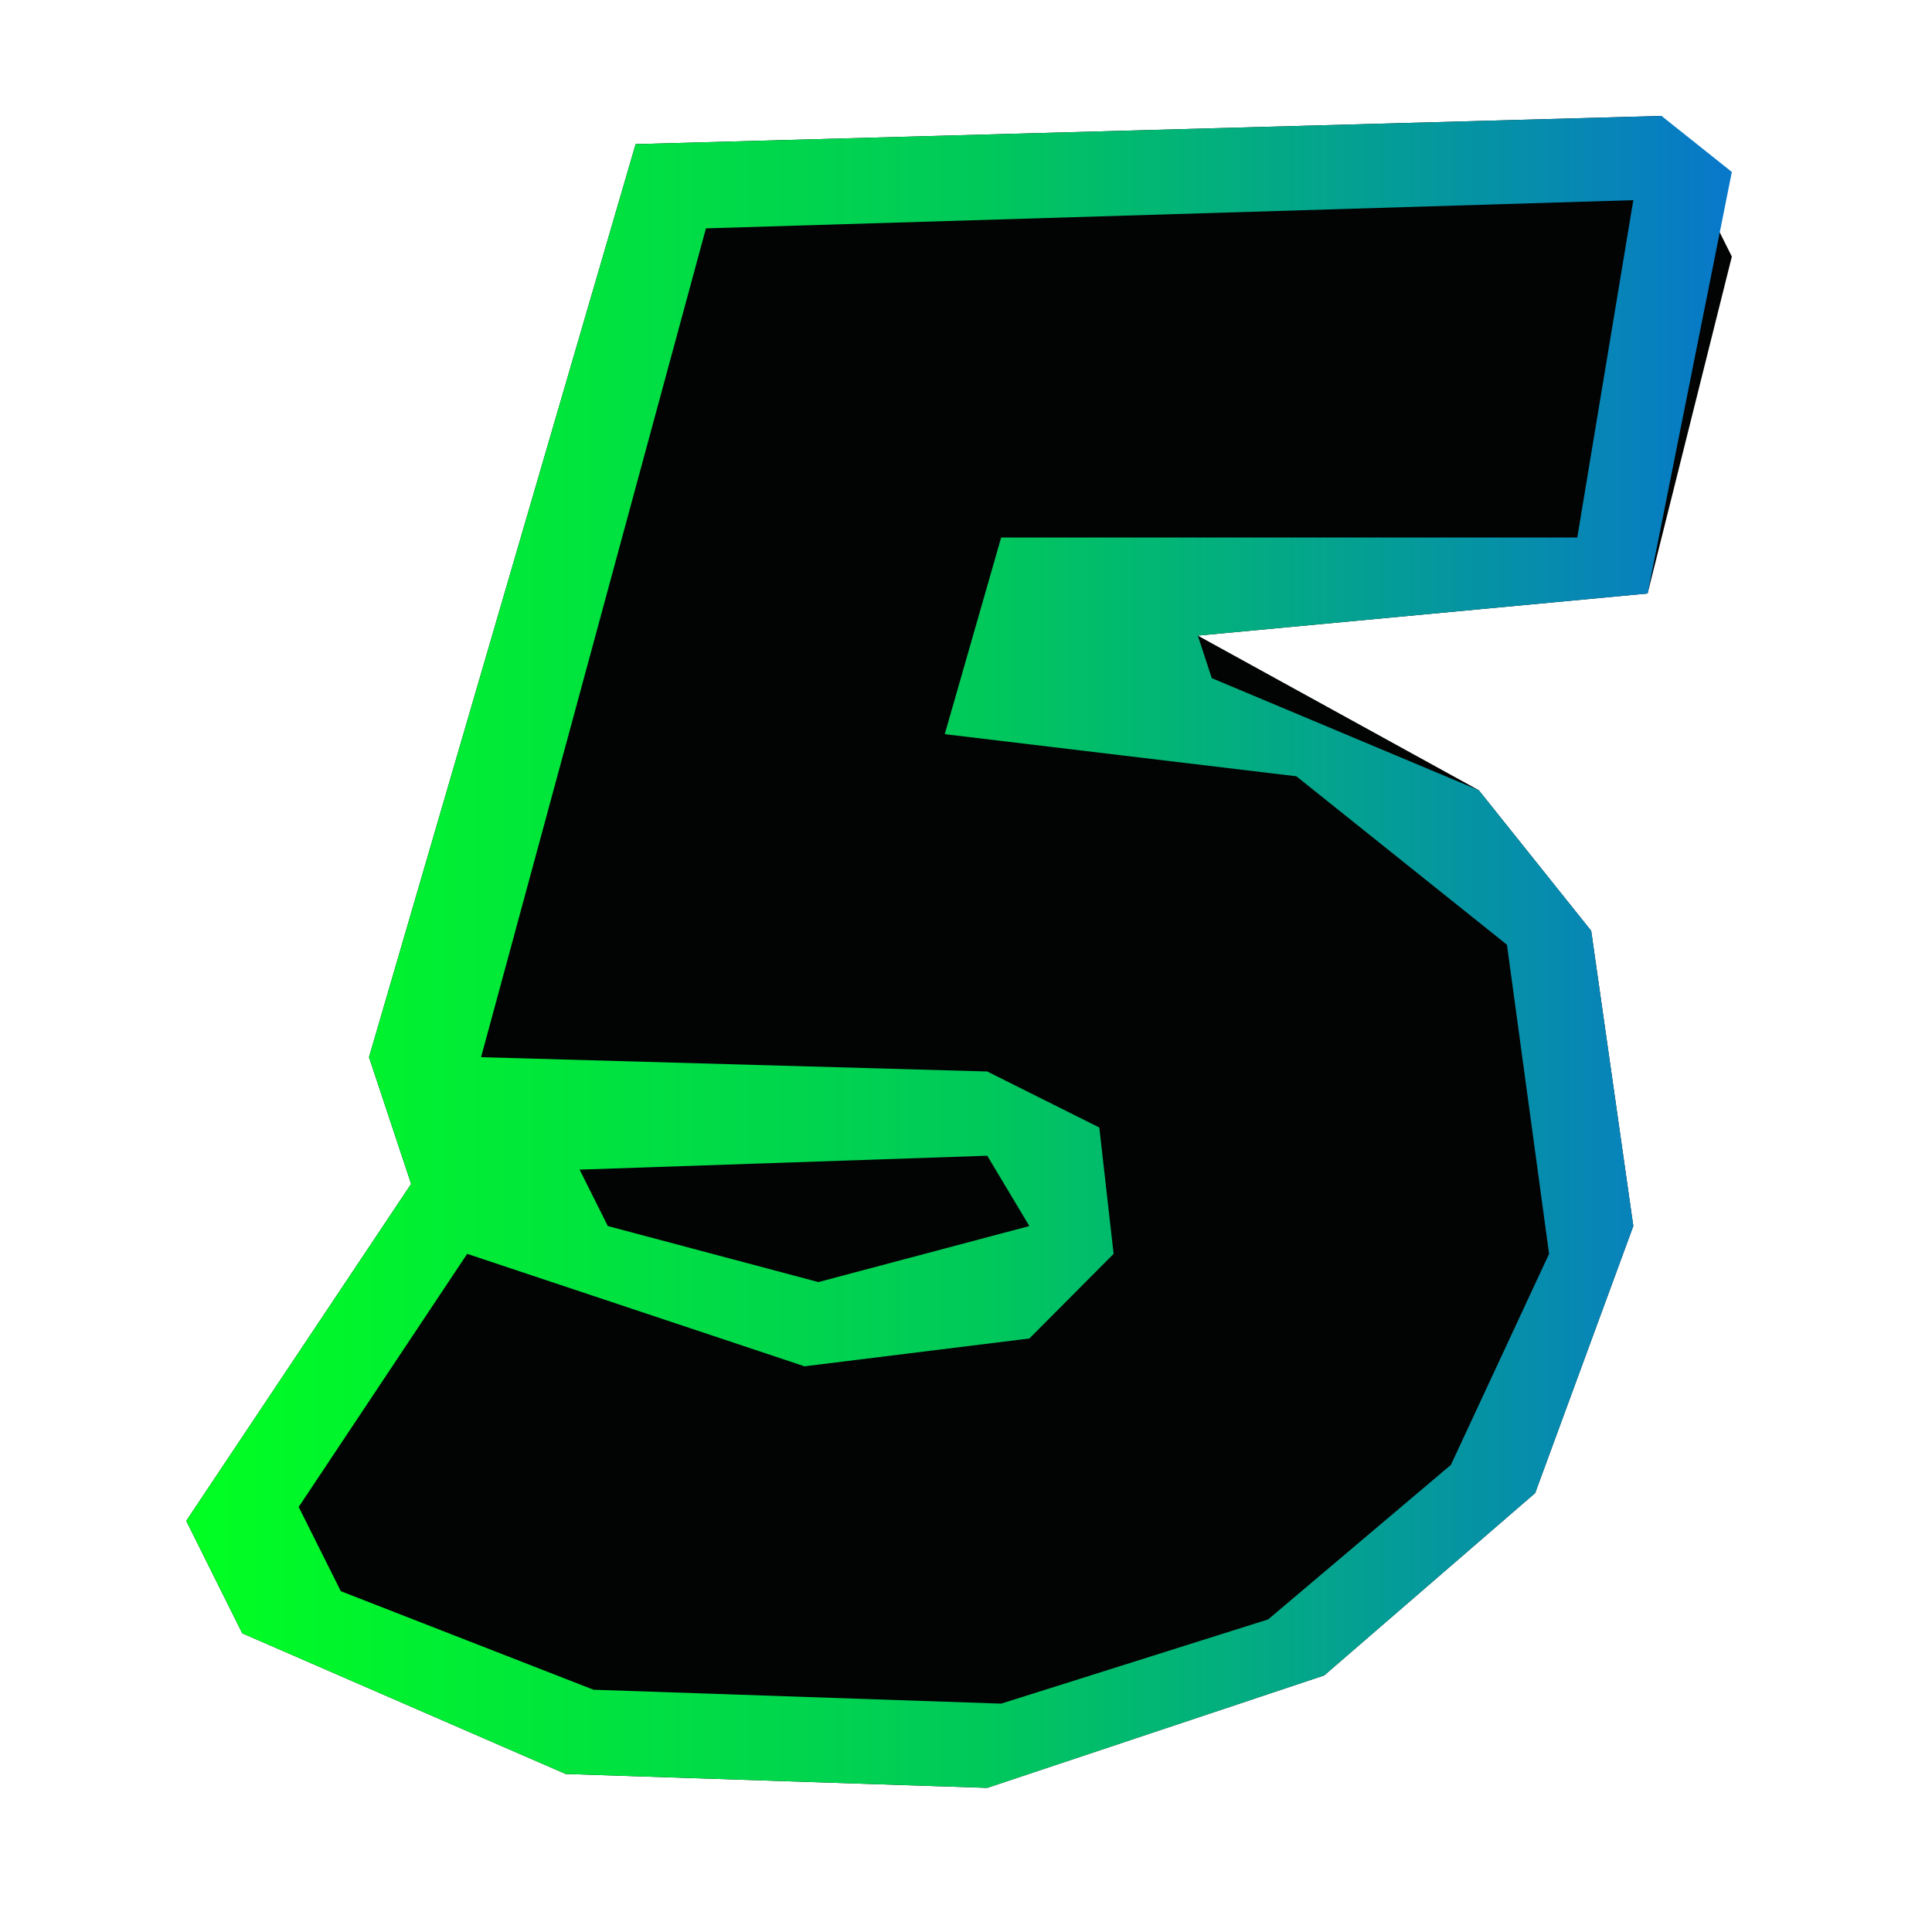
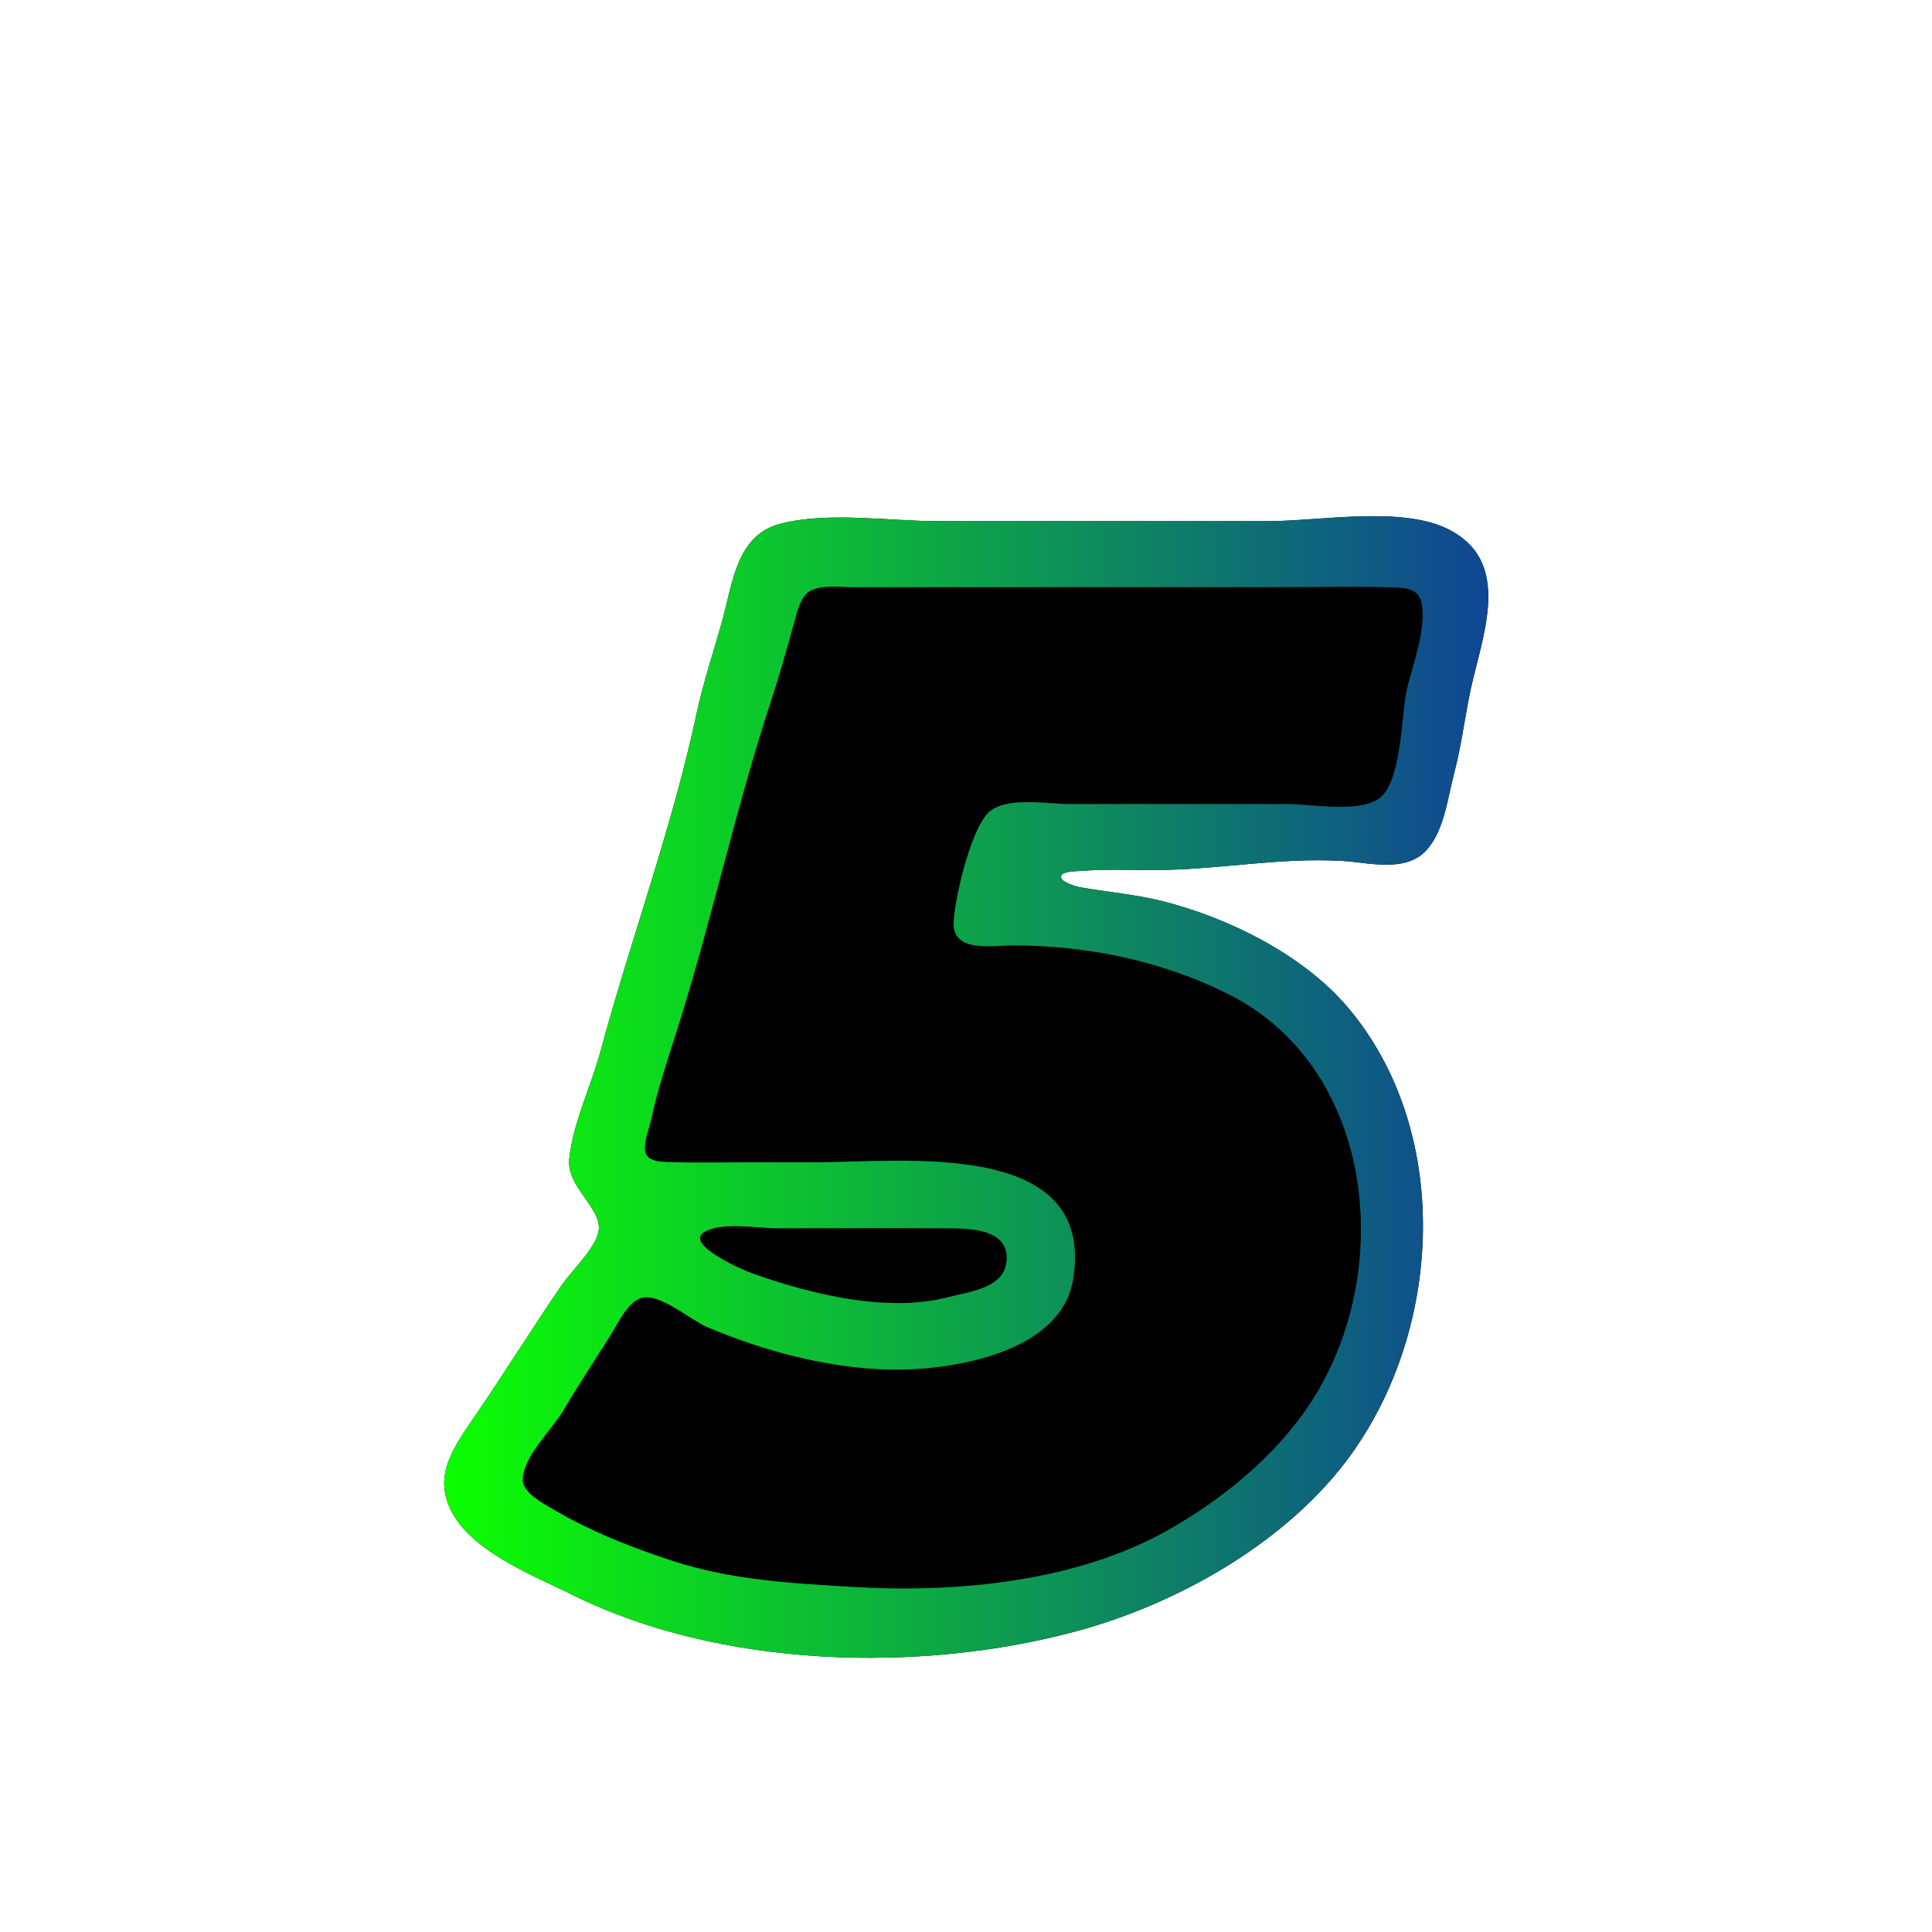
<svg xmlns="http://www.w3.org/2000/svg" viewBox="0 0 500 500" width="500" height="500" role="img" aria-label="5">
  <defs>
-     <linearGradient id="g" x1="0" y1="0" x2="1" y2="0">
-       <stop offset="0" stop-color="#00ff21" />
-       <stop offset="0.52" stop-color="#00c85b" />
-       <stop offset="1" stop-color="#0878c9" />
+     <linearGradient id="g0" gradientUnits="userSpaceOnUse" x1="4" x2="115" y1="0" y2="0">
+       <stop stop-color="#0bff00" />
+       <stop offset="1" stop-color="#0f4694" />
    </linearGradient>
  </defs>
-   <path d="M430.0,30.0 L164.5,37.3 L95.5,273.6 L106.4,306.4 L48.2,393.6 L62.7,422.7 L146.4,459.1 L255.5,462.7 L342.7,433.6 L397.3,386.4 L422.7,317.3 L411.8,240.9 L382.7,204.5 L310.0,164.5 L426.4,153.6 L448.2,66.4Z" fill="#020403" />
-   <path d="M430.0,30.0 L164.5,37.3 L95.5,273.6 L106.4,306.4 L48.2,393.6 L62.7,422.7 L146.4,459.1 L255.5,462.7 L342.7,433.6 L397.3,386.4 L422.7,317.3 L411.8,240.9 L382.7,204.5 L313.6,175.5 L310.0,164.5 L426.4,153.6 L448.2,44.5Z M150.0,302.7 L255.5,299.1 L266.4,317.3 L211.8,331.8 L157.3,317.3Z M422.7,51.8 L408.2,139.1 L259.1,139.1 L244.5,190.0 L335.5,200.9 L390.0,244.5 L400.9,324.5 L375.5,379.1 L328.2,419.1 L259.1,440.9 L153.6,437.3 L88.2,411.8 L77.3,390.0 L120.9,324.5 L208.2,353.6 L266.4,346.4 L288.2,324.5 L284.5,291.8 L255.5,277.3 L124.5,273.6 L182.7,59.1Z" fill="url(#g)" fill-rule="evenodd" />
+   <g transform="translate(104.82 120.24) scale(2.44)">
+     <path d="M39.738,6.295 C44.779,4.947 51.298,6.000 56.500,6.000 C68.167,6.000 79.833,6.000 91.500,6.000 C96.988,6.000 105.656,4.356 110.645,6.850 C117.097,10.074 114.650,17.133 113.285,22.732 C112.480,26.035 112.150,29.439 111.277,32.731 C110.584,35.346 110.246,38.755 108.364,40.866 C106.172,43.323 102.211,42.203 99.487,42.040 C92.682,41.633 86.234,42.995 79.500,43.001 C76.854,43.004 74.156,42.891 71.518,43.106 C71.226,43.130 69.756,43.134 69.594,43.595 C69.354,44.279 71.274,44.768 71.586,44.825 C74.465,45.342 77.416,45.573 80.267,46.286 C87.275,48.037 95.217,51.949 99.968,57.538 C110.965,70.474 110.154,91.289 100.407,104.906 C93.769,114.180 82.098,120.789 71.269,123.721 C54.569,128.244 33.327,127.652 17.663,119.832 C13.145,117.577 4.647,114.434 4.167,108.441 C3.951,105.734 5.971,103.039 7.417,100.921 C10.536,96.351 13.462,91.648 16.583,87.079 C17.637,85.536 20.215,83.118 20.532,81.305 C20.953,78.905 17.121,76.625 17.417,73.666 C17.798,69.869 19.725,65.949 20.721,62.269 C23.942,50.376 28.349,38.480 30.914,26.442 C31.652,22.980 32.798,19.677 33.721,16.269 C34.756,12.448 35.223,7.503 39.738,6.295Z" fill="#000" />
+     <path d="M39.738,6.295 C44.779,4.947 51.298,6.000 56.500,6.000 C68.167,6.000 79.833,6.000 91.500,6.000 C96.988,6.000 105.656,4.356 110.645,6.850 C117.097,10.074 114.650,17.133 113.285,22.732 C112.480,26.035 112.150,29.439 111.277,32.731 C110.584,35.346 110.246,38.755 108.364,40.866 C106.172,43.323 102.211,42.203 99.487,42.040 C92.682,41.633 86.234,42.995 79.500,43.001 C76.854,43.004 74.156,42.891 71.518,43.106 C71.226,43.130 69.756,43.134 69.594,43.595 C69.354,44.279 71.274,44.768 71.586,44.825 C74.465,45.342 77.416,45.573 80.267,46.286 C87.275,48.037 95.217,51.949 99.968,57.538 C110.965,70.474 110.154,91.289 100.407,104.906 C93.769,114.180 82.098,120.789 71.269,123.721 C54.569,128.244 33.327,127.652 17.663,119.832 C13.145,117.577 4.647,114.434 4.167,108.441 C3.951,105.734 5.971,103.039 7.417,100.921 C10.536,96.351 13.462,91.648 16.583,87.079 C17.637,85.536 20.215,83.118 20.532,81.305 C20.953,78.905 17.121,76.625 17.417,73.666 C17.798,69.869 19.725,65.949 20.721,62.269 C23.942,50.376 28.349,38.480 30.914,26.442 C31.652,22.980 32.798,19.677 33.721,16.269 C34.756,12.448 35.223,7.503 39.738,6.295Z M42.901,13.443 C44.148,12.714 46.124,13.002 47.500,13.000 C50.833,12.997 54.167,13.000 57.500,13.000 C69.500,13.000 81.500,13.000 93.500,13.000 C97.162,13.000 100.837,12.907 104.497,13.013 C105.838,13.052 107.460,13.024 107.806,14.622 C108.384,17.286 106.918,21.134 106.285,23.732 C105.621,26.456 105.794,33.982 103.099,35.557 C100.800,36.900 96.085,36.000 93.500,36.000 C85.833,36.000 78.167,36.000 70.500,36.000 C68.193,36.000 64.132,35.240 62.151,36.676 C60.071,38.184 58.300,46.027 58.185,48.548 C58.036,51.814 62.322,51.000 64.500,51.000 C72.352,51.001 80.281,52.629 87.337,56.168 C102.472,63.758 104.975,84.453 96.799,98.298 C93.180,104.426 87.397,109.269 81.301,112.801 C71.423,118.523 58.475,119.697 47.487,119.040 C40.940,118.648 34.588,118.316 28.281,116.246 C23.914,114.813 19.678,113.142 15.697,110.802 C14.674,110.200 12.427,109.020 12.481,107.632 C12.579,105.107 15.573,102.394 16.802,100.303 C18.402,97.579 20.134,94.991 21.810,92.314 C22.531,91.163 23.535,89.023 24.852,88.465 C26.815,87.634 30.216,90.706 32.017,91.469 C38.056,94.027 44.930,95.867 51.502,95.991 C57.780,96.110 69.581,94.315 70.864,86.416 C73.302,71.407 52.813,74.000 43.500,74.000 C41.167,74.000 38.833,74.000 36.500,74.000 C33.838,74.000 31.164,74.069 28.503,73.985 C27.690,73.959 26.038,74.062 25.579,73.157 C25.136,72.284 25.901,70.436 26.086,69.559 C26.794,66.206 27.970,62.769 29.000,59.500 C32.564,48.192 35.057,36.548 38.754,25.281 C39.687,22.437 40.491,19.610 41.279,16.731 C41.553,15.734 41.937,14.007 42.901,13.443Z M31.820,81.354 C33.735,80.312 37.381,81.000 39.500,81.000 C45.500,81.000 51.500,80.975 57.500,81.001 C59.852,81.011 64.079,81.030 63.804,84.436 C63.567,87.365 59.912,87.699 57.731,88.277 C51.186,90.013 43.020,87.993 36.724,85.745 C35.898,85.450 29.429,82.655 31.820,81.354Z" fill="url(#g0)" fill-rule="evenodd" />
+   </g>
</svg>
